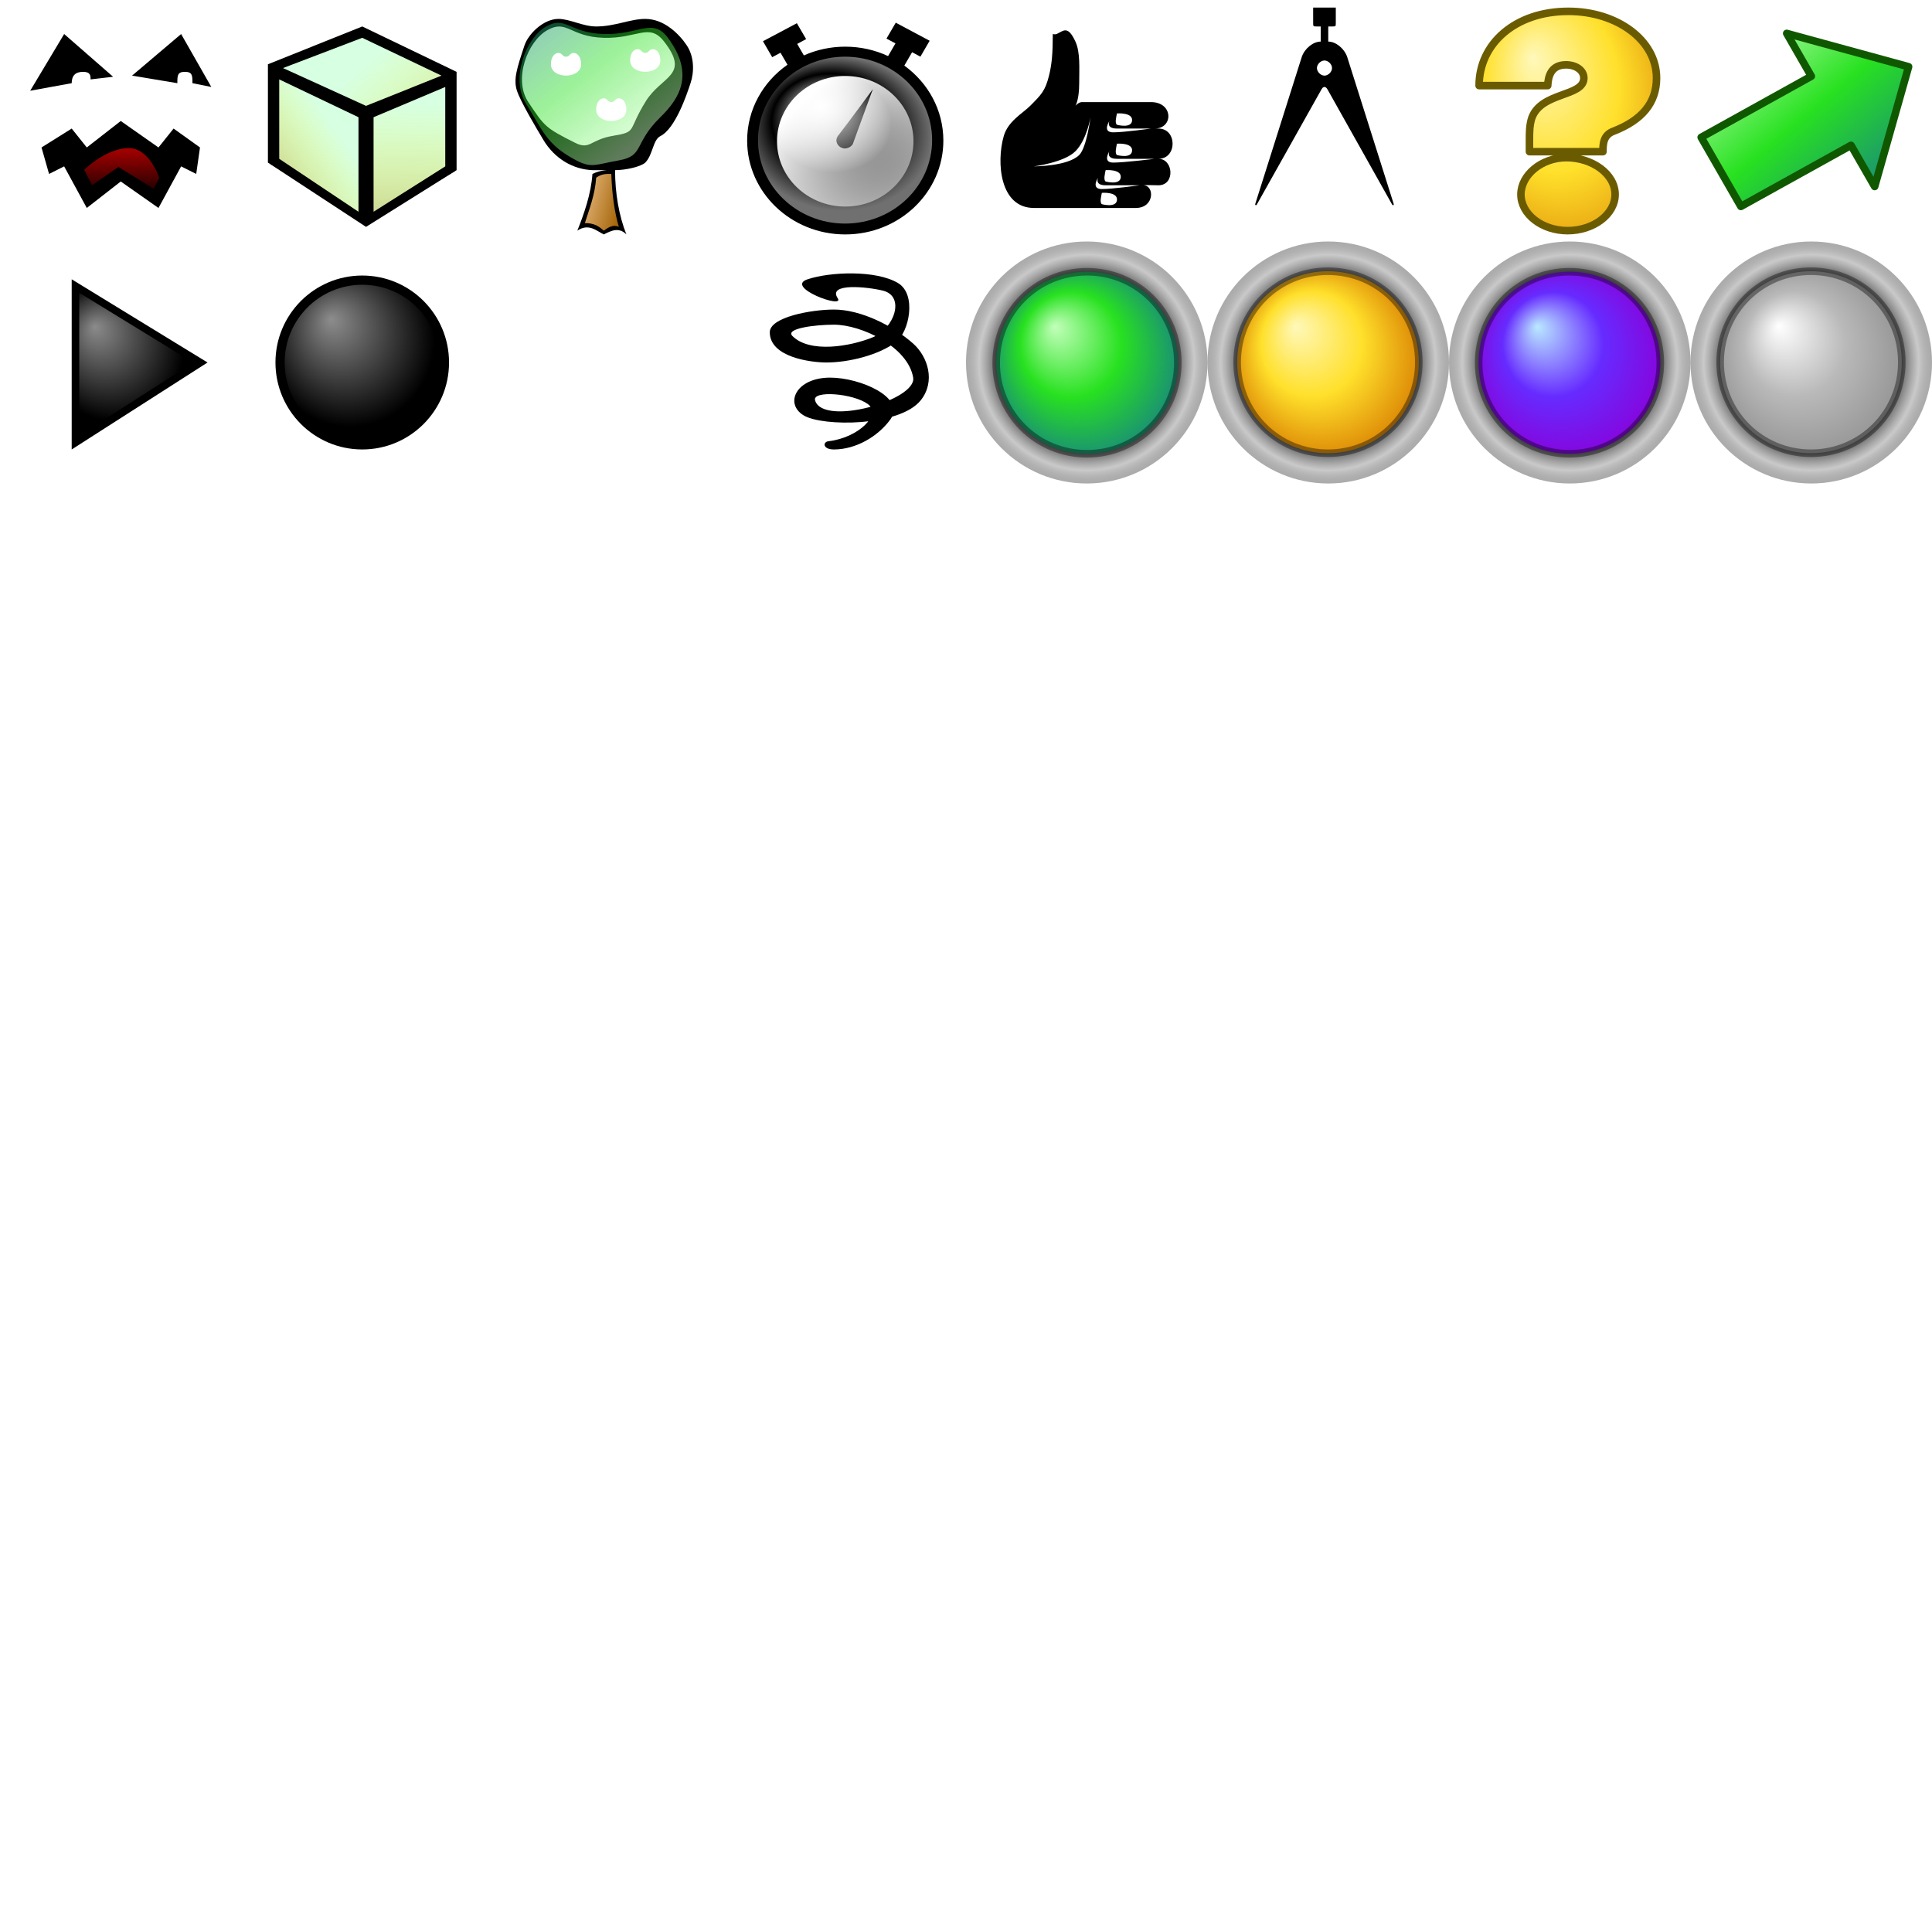
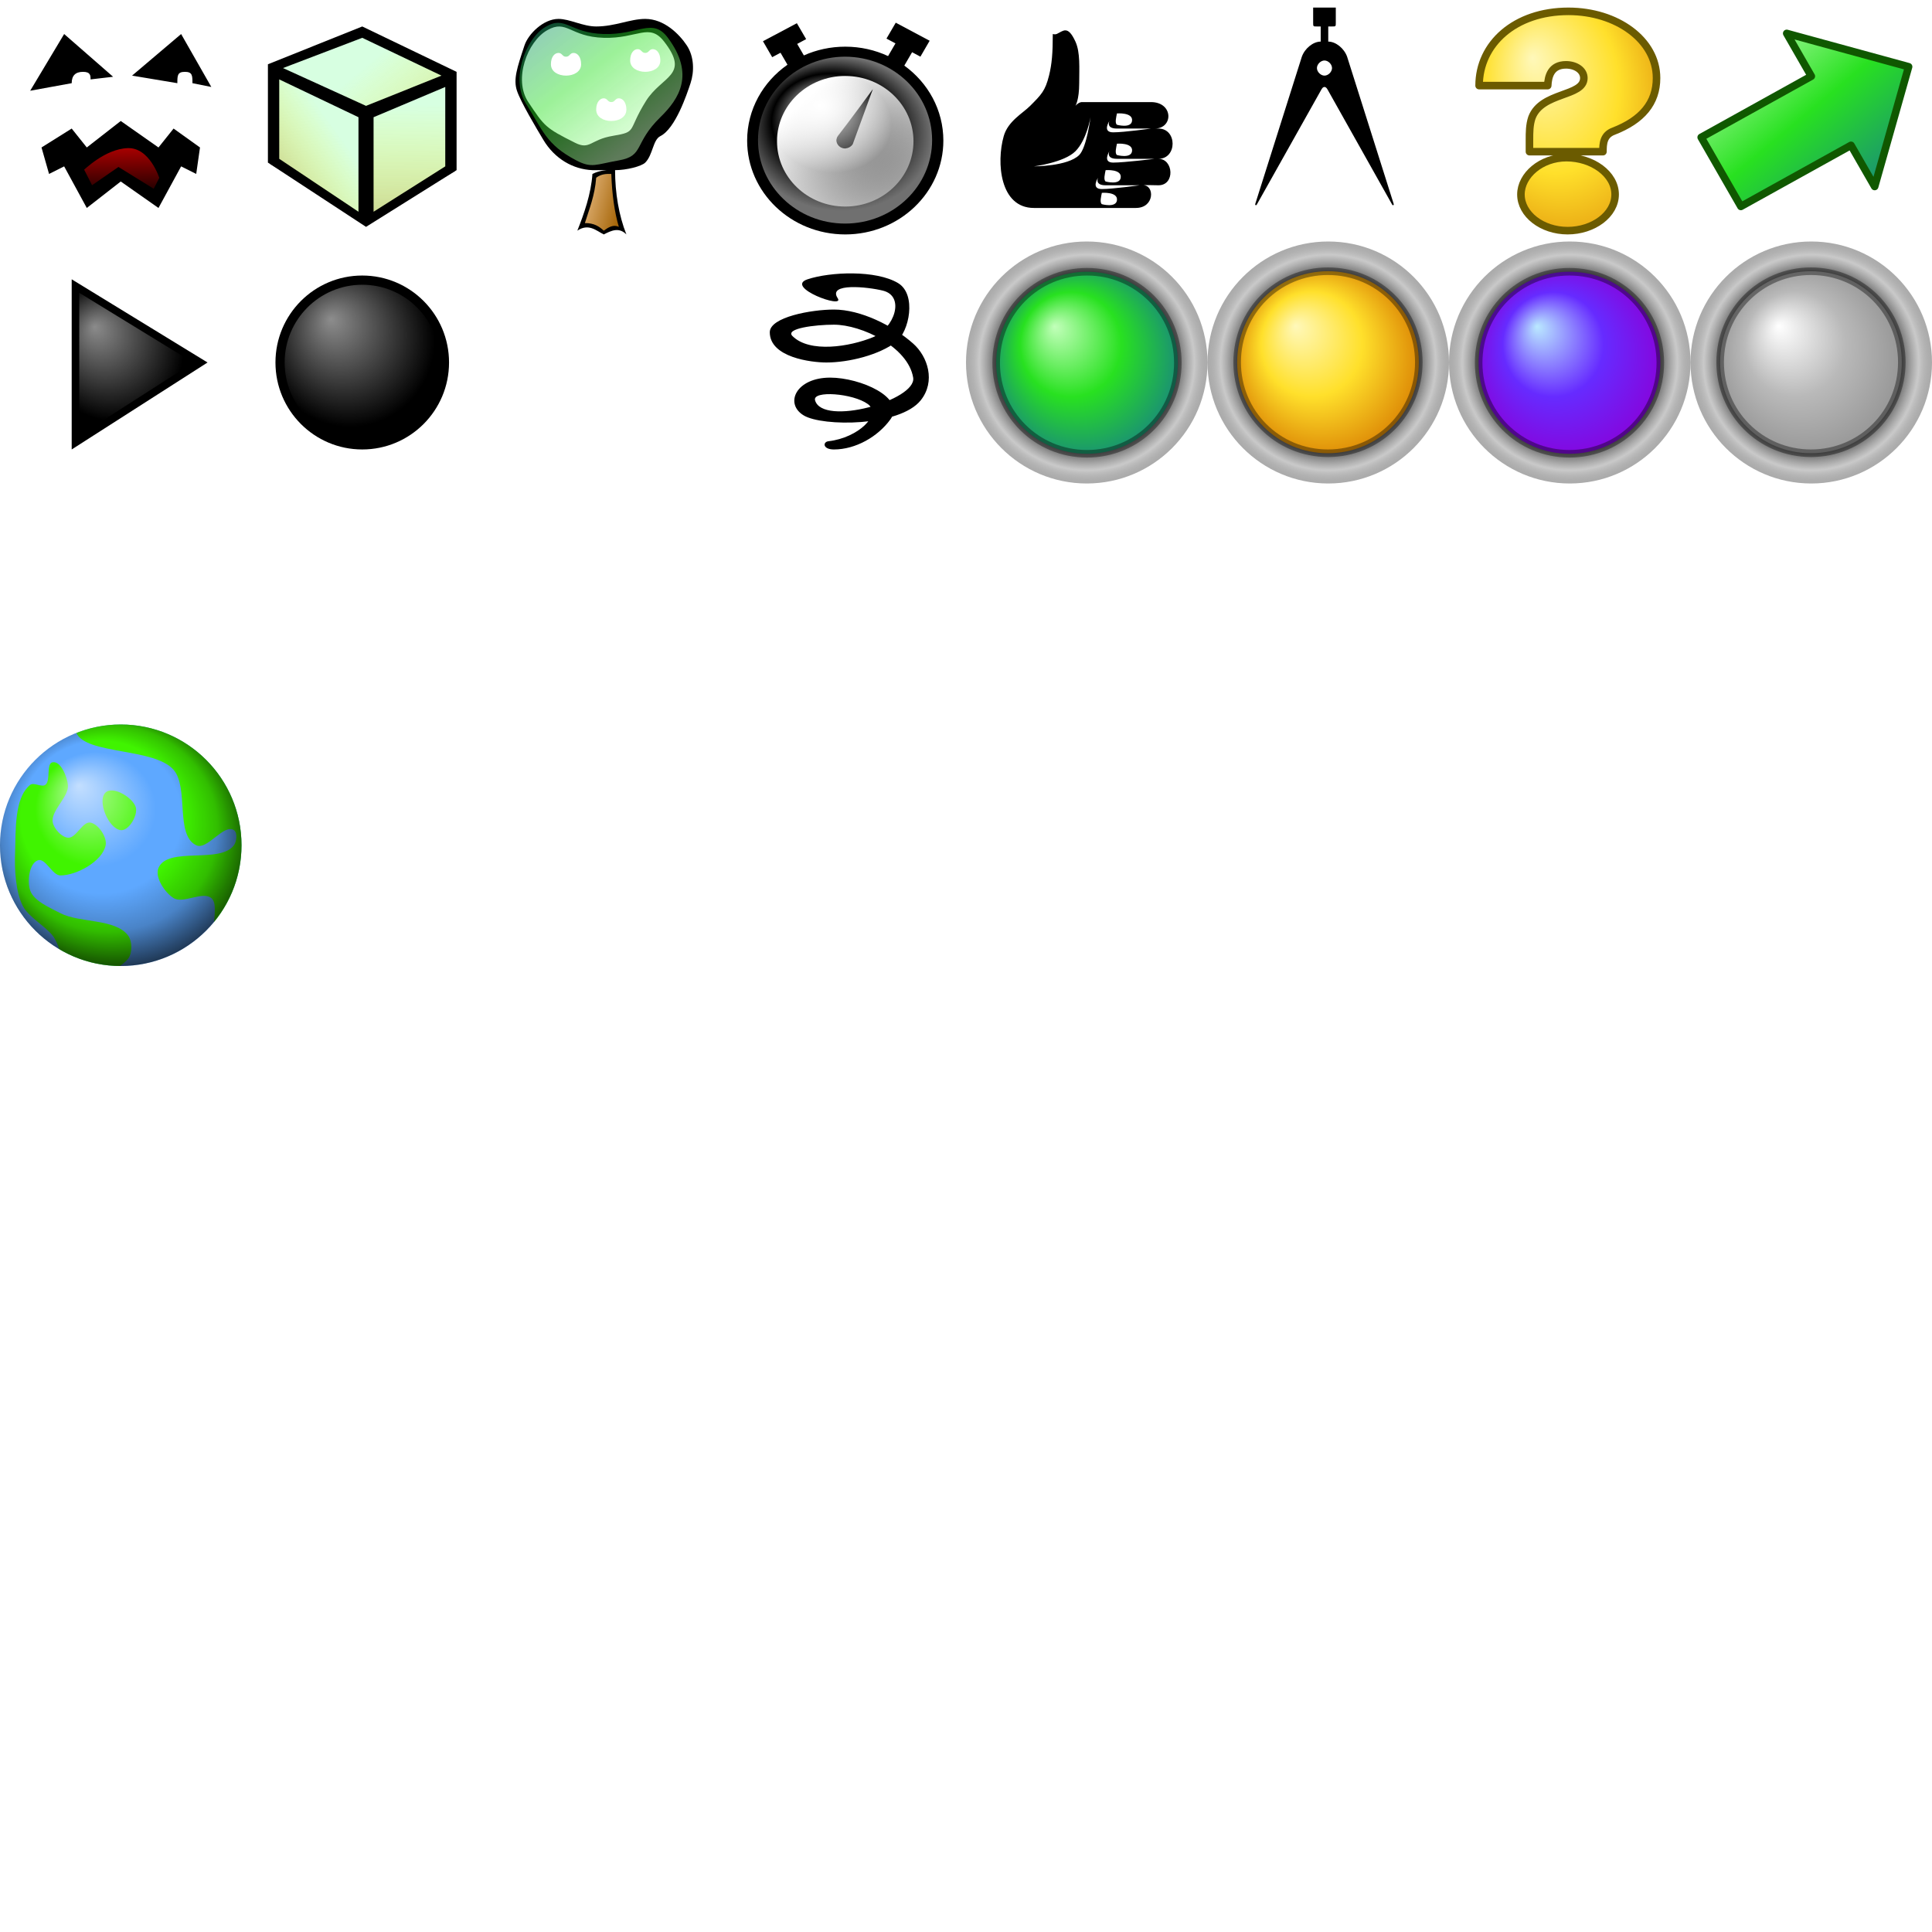
<svg xmlns="http://www.w3.org/2000/svg" xmlns:xlink="http://www.w3.org/1999/xlink" width="256" height="256" id="svg2412" version="1.0">
  <defs id="defs2414">
+     <linearGradient id="linearGradient3491">
+       <stop style="stop-color:#ffffff;stop-opacity:0.629;" offset="0" id="stop3493" />
+       <stop id="stop3501" offset="0.4" style="stop-color:#ffffff;stop-opacity:0;" />
+       <stop style="stop-color:#000000;stop-opacity:0;" offset="0.532" id="stop3503" />
+       <stop id="stop3313" offset="0.717" style="stop-color:#000000;stop-opacity:0.219;" />
+       <stop style="stop-color:#000000;stop-opacity:0.946;" offset="1" id="stop3495" />
+     </linearGradient>
    <linearGradient id="linearGradient20883">
      <stop style="stop-color:#c50000;stop-opacity:1;" offset="0" id="stop20885" />
      <stop style="stop-color:#c50000;stop-opacity:0;" offset="1" id="stop20887" />
    </linearGradient>
    <linearGradient id="linearGradient19902">
      <stop style="stop-color:#c50000;stop-opacity:0.794;" offset="0" id="stop19904" />
      <stop id="stop19910" offset="0.651" style="stop-color:#c50000;stop-opacity:0.314;" />
      <stop style="stop-color:#c50000;stop-opacity:0;" offset="1" id="stop19906" />
    </linearGradient>
    <linearGradient id="linearGradient18923">
      <stop style="stop-color:#ffffff;stop-opacity:1;" offset="0" id="stop18925" />
      <stop id="stop18929" offset="0.641" style="stop-color:#ffffff;stop-opacity:0;" />
      <stop style="stop-color:#ffffff;stop-opacity:0.439;" offset="1" id="stop18927" />
    </linearGradient>
    <linearGradient id="linearGradient18905">
      <stop id="stop18907" offset="0" style="stop-color:#000000;stop-opacity:1;" />
      <stop id="stop18909" offset="1" style="stop-color:#ffffff;stop-opacity:1;" />
    </linearGradient>
    <linearGradient id="linearGradient17928">
      <stop id="stop17930" offset="0" style="stop-color:#c2ffba;stop-opacity:0.482;" />
      <stop style="stop-color:#28e120;stop-opacity:0.457;" offset="0.5" id="stop17932" />
      <stop id="stop17934" offset="1" style="stop-color:#188481;stop-opacity:0.492;" />
    </linearGradient>
    <linearGradient id="linearGradient16951">
      <stop style="stop-color:#e9bd87;stop-opacity:1;" offset="0" id="stop16953" />
      <stop style="stop-color:#a16000;stop-opacity:1;" offset="1" id="stop16955" />
    </linearGradient>
    <linearGradient id="linearGradient13065">
      <stop id="stop13067" offset="0" style="stop-color:#000000;stop-opacity:1;" />
      <stop id="stop13069" offset="1" style="stop-color:#000000;stop-opacity:0" />
    </linearGradient>
    <linearGradient id="linearGradient9102">
      <stop style="stop-color:#ad8e40;stop-opacity:0.611;" offset="0" id="stop9104" />
      <stop style="stop-color:#f8fc18;stop-opacity:0;" offset="1" id="stop9106" />
    </linearGradient>
    <radialGradient gradientUnits="userSpaceOnUse" gradientTransform="matrix(0.8500516,-8.3141387e-2,9.9091691e-2,1.462186,22.19747,-575.4387)" r="128.062" fy="1405.767" fx="1070.759" cy="1443.233" cx="1101.779" id="radialGradient4332" xlink:href="#linearGradient19105" />
    <radialGradient gradientUnits="userSpaceOnUse" r="165.14" fy="1381.023" fx="260.662" cy="1381.023" cx="260.662" id="radialGradient19084" xlink:href="#linearGradient19078" />
    <linearGradient id="linearGradient3143">
      <stop id="stop3145" offset="0" style="stop-color:#656565;stop-opacity:1;" />
      <stop style="stop-color:#8c8c8c;stop-opacity:1;" offset="0.402" id="stop3153" />
      <stop style="stop-color:#777777;stop-opacity:1;" offset="0.546" id="stop3151" />
      <stop id="stop3155" offset="0.846" style="stop-color:#b7b7b7;stop-opacity:1;" />
      <stop id="stop3147" offset="1" style="stop-color:#a2a2a2;stop-opacity:1;" />
    </linearGradient>
    <linearGradient id="linearGradient3167">
      <stop style="stop-color:#b7b7b7;stop-opacity:0.328;" offset="0" id="stop3175" />
      <stop style="stop-color:#ffffff;stop-opacity:0.524;" offset="1" id="stop3177" />
    </linearGradient>
    <linearGradient id="linearGradient5125">
      <stop style="stop-color:#78552f;stop-opacity:1;" offset="0" id="stop5127" />
      <stop id="stop5131" offset="0.5" style="stop-color:#966c22;stop-opacity:1;" />
      <stop style="stop-color:#bea467;stop-opacity:1;" offset="1" id="stop5129" />
    </linearGradient>
    <linearGradient id="linearGradient7113">
      <stop id="stop7115" offset="0" style="stop-color:#ffffff;stop-opacity:1;" />
      <stop id="stop7119" offset="1" style="stop-color:#ffffff;stop-opacity:0;" />
    </linearGradient>
    <linearGradient id="linearGradient8103">
      <stop id="stop8105" offset="0" style="stop-color:#9b7013;stop-opacity:0;" />
      <stop id="stop8107" offset="1" style="stop-color:#684200;stop-opacity:0.541;" />
    </linearGradient>
    <linearGradient id="linearGradient8113">
      <stop id="stop8115" offset="0" style="stop-color:#967e39;stop-opacity:1;" />
      <stop style="stop-color:#bfa652;stop-opacity:1;" offset="0.5" id="stop8123" />
      <stop id="stop8117" offset="1" style="stop-color:#ece1b0;stop-opacity:1;" />
    </linearGradient>
    <linearGradient id="linearGradient11042">
      <stop id="stop11044" offset="0" style="stop-color:#e7bb53;stop-opacity:1;" />
      <stop id="stop11046" offset="1" style="stop-color:#bf6708;stop-opacity:1;" />
    </linearGradient>
    <linearGradient id="linearGradient4175">
      <stop id="stop4177" offset="0" style="stop-color:#d5eeef;stop-opacity:1;" />
      <stop id="stop4179" offset="1" style="stop-color:#55b8ff;stop-opacity:1;" />
    </linearGradient>
    <linearGradient id="linearGradient4193">
      <stop id="stop4195" offset="0" style="stop-color:#956f00;stop-opacity:1;" />
      <stop style="stop-color:#fcf5e1;stop-opacity:1;" offset="0.943" id="stop4201" />
      <stop id="stop4197" offset="1" style="stop-color:#ffca2d;stop-opacity:1;" />
    </linearGradient>
    <linearGradient id="linearGradient10639">
      <stop id="stop10641" offset="0" style="stop-color:#ffffff;stop-opacity:1;" />
      <stop id="stop10643" offset="1" style="stop-color:#858585;stop-opacity:1;" />
    </linearGradient>
    <linearGradient id="linearGradient12979">
      <stop id="stop12981" offset="0" style="stop-color:#fcd6b2;stop-opacity:1;" />
      <stop id="stop12983" offset="1" style="stop-color:#fff2e9;stop-opacity:1;" />
    </linearGradient>
    <linearGradient id="linearGradient12993">
      <stop id="stop12995" offset="0" style="stop-color:#000000;stop-opacity:1;" />
      <stop style="stop-color:#757575;stop-opacity:1;" offset="0.485" id="stop13001" />
      <stop id="stop12997" offset="1" style="stop-color:#646464;stop-opacity:1;" />
    </linearGradient>
    <linearGradient id="linearGradient13059">
      <stop id="stop13061" offset="0" style="stop-color:#2724c9;stop-opacity:1;" />
      <stop id="stop13063" offset="1" style="stop-color:#15136f;stop-opacity:1;" />
    </linearGradient>
    <linearGradient id="linearGradient14149">
      <stop id="stop14151" offset="0" style="stop-color:#ff4f4f;stop-opacity:1;" />
      <stop id="stop14153" offset="1" style="stop-color:#1100fd;stop-opacity:1;" />
    </linearGradient>
    <linearGradient id="linearGradient14168">
      <stop id="stop14170" offset="0" style="stop-color:#ffffff;stop-opacity:1;" />
      <stop style="stop-color:#7f7f7f;stop-opacity:1;" offset="0.776" id="stop14176" />
      <stop id="stop14172" offset="1" style="stop-color:#000000;stop-opacity:1;" />
    </linearGradient>
    <linearGradient id="linearGradient19078">
      <stop id="stop19080" offset="0" style="stop-color:#000000;stop-opacity:1;" />
      <stop style="stop-color:#000000;stop-opacity:1;" offset="0.676" id="stop4444" />
      <stop style="stop-color:#5c5c5c;stop-opacity:1;" offset="0.741" id="stop19086" />
      <stop id="stop19088" offset="0.891" style="stop-color:#aeaeae;stop-opacity:0.663;" />
      <stop id="stop19082" offset="1" style="stop-color:#3e3e3e;stop-opacity:0.436;" />
    </linearGradient>
    <linearGradient id="linearGradient19105">
      <stop id="stop19107" offset="0" style="stop-color:#fff8ba;stop-opacity:1;" />
      <stop style="stop-color:#ffe02b;stop-opacity:1;" offset="0.5" id="stop19113" />
      <stop id="stop19109" offset="1" style="stop-color:#d87c00;stop-opacity:1;" />
    </linearGradient>
    <linearGradient id="linearGradient20092">
      <stop style="stop-color:#c2ffba;stop-opacity:1;" offset="0" id="stop20094" />
      <stop id="stop20096" offset="0.5" style="stop-color:#28e120;stop-opacity:1;" />
      <stop style="stop-color:#188481;stop-opacity:1;" offset="1" id="stop20098" />
    </linearGradient>
    <linearGradient id="linearGradient3337">
      <stop style="stop-color:#bae9ff;stop-opacity:1;" offset="0" id="stop3339" />
      <stop id="stop3341" offset="0.5" style="stop-color:#662bff;stop-opacity:1;" />
      <stop style="stop-color:#8a00d8;stop-opacity:1;" offset="1" id="stop3343" />
    </linearGradient>
    <linearGradient id="linearGradient3348">
      <stop id="stop3350" offset="0" style="stop-color:#ffffff;stop-opacity:1;" />
      <stop style="stop-color:#b9b9b9;stop-opacity:1;" offset="0.5" id="stop3352" />
      <stop id="stop3354" offset="1" style="stop-color:#919191;stop-opacity:1;" />
    </linearGradient>
    <radialGradient xlink:href="#linearGradient19105" id="radialGradient3276" gradientUnits="userSpaceOnUse" gradientTransform="matrix(0.8500516,-8.3141385e-2,9.9091689e-2,1.462186,-1083.059,-1860.513)" cx="1101.779" cy="1443.233" fx="1070.759" fy="1405.767" r="128.062" />
    <radialGradient xlink:href="#linearGradient20092" id="radialGradient3300" gradientUnits="userSpaceOnUse" gradientTransform="matrix(1.077378,7.7200246e-8,-7.9972563e-8,1.116067,-20.17022,-160.2905)" cx="260.672" cy="1381.015" fx="220.196" fy="1337.302" r="125.541" />
    <radialGradient xlink:href="#linearGradient19078" id="radialGradient5441" gradientUnits="userSpaceOnUse" cx="260.662" cy="1381.023" fx="260.662" fy="1381.023" r="165.14" />
    <radialGradient xlink:href="#linearGradient19105" id="radialGradient8356" gradientUnits="userSpaceOnUse" gradientTransform="matrix(1.077378,7.7200246e-8,-7.9972563e-8,1.116067,-20.17022,-160.2905)" cx="260.672" cy="1381.015" fx="220.196" fy="1337.302" r="125.541" />
    <radialGradient xlink:href="#linearGradient3337" id="radialGradient8360" gradientUnits="userSpaceOnUse" gradientTransform="matrix(1.077378,7.7200246e-8,-7.9972563e-8,1.116067,-20.17022,-160.2905)" cx="260.672" cy="1381.015" fx="220.196" fy="1337.302" r="125.541" />
    <radialGradient xlink:href="#linearGradient3348" id="radialGradient8364" gradientUnits="userSpaceOnUse" gradientTransform="matrix(1.077378,7.7200246e-8,-7.9972563e-8,1.116067,-20.17022,-160.2905)" cx="260.672" cy="1381.015" fx="220.196" fy="1337.302" r="125.541" />
    <radialGradient xlink:href="#linearGradient19105" id="radialGradient14195" gradientUnits="userSpaceOnUse" gradientTransform="matrix(0.1396334,-1.0583352e-2,1.6277259e-2,0.1861267,30.65238,-242.6614)" cx="1101.779" cy="1443.233" fx="1070.759" fy="1405.767" r="128.062" />
    <linearGradient xlink:href="#linearGradient20092" id="linearGradient22056" x1="200.901" y1="71.833" x2="240.898" y2="119.596" gradientUnits="userSpaceOnUse" gradientTransform="matrix(0.5000006,0,0,0.5010141,127.9998,-32.0649)" />
    <radialGradient xlink:href="#linearGradient7113" id="radialGradient7150" gradientUnits="userSpaceOnUse" gradientTransform="matrix(1.086984,-1.8890372e-2,3.7378081e-2,0.5618626,-13.8766,67.79762)" cx="91.464" cy="144.685" fx="86.558" fy="138.658" r="22.5" />
    <radialGradient xlink:href="#linearGradient7113" id="radialGradient8121" cx="30.877" cy="157.807" fx="27.055" fy="152.869" r="15.109" gradientTransform="matrix(0.6136674,-3.1362685e-2,3.185073e-2,0.6257459,-8.929024,-51.52917)" gradientUnits="userSpaceOnUse" />
    <linearGradient xlink:href="#linearGradient9102" id="linearGradient9100" x1="66.934" y1="48.422" x2="87.375" y2="33.732" gradientUnits="userSpaceOnUse" gradientTransform="matrix(0.5000006,0,0,0.5010141,0.2148844,-0.43072)" />
    <linearGradient xlink:href="#linearGradient9102" id="linearGradient9110" gradientUnits="userSpaceOnUse" x1="87.4" y1="65.95" x2="87.172" y2="26.639" gradientTransform="matrix(0.5000006,0,0,0.5010141,11.99997,0.50101)" />
    <linearGradient xlink:href="#linearGradient9102" id="linearGradient9114" gradientUnits="userSpaceOnUse" gradientTransform="matrix(0.5000006,0,0,0.5010141,15.21193,-9.8782)" x1="101.179" y1="58.959" x2="75.825" y2="29.172" />
    <linearGradient xlink:href="#linearGradient18905" id="linearGradient12061" x1="122.97" y1="170.654" x2="105.554" y2="133.903" gradientUnits="userSpaceOnUse" />
    <linearGradient xlink:href="#linearGradient17928" id="linearGradient12094" gradientUnits="userSpaceOnUse" gradientTransform="matrix(0.5123737,0,0,0.5356779,-10.22876,55.53681)" x1="187.751" y1="-70.942" x2="162.61" y2="-105.073" />
    <linearGradient xlink:href="#linearGradient16951" id="linearGradient16957" x1="153.21" y1="51.71" x2="165.503" y2="54.934" gradientUnits="userSpaceOnUse" gradientTransform="matrix(0.5000006,0,0,0.5010141,-3.9251498e-5,0)" />
    <radialGradient xlink:href="#linearGradient18923" id="radialGradient18921" cx="222.539" cy="37.152" fx="217.295" fy="29.075" r="22.782" gradientTransform="matrix(1.073291,8.4089246e-2,-7.4534673e-2,0.8176915,-13.54089,-11.73898)" gradientUnits="userSpaceOnUse" spreadMethod="pad" />
    <linearGradient xlink:href="#linearGradient20883" id="linearGradient20889" x1="33.846" y1="36.548" x2="34.137" y2="53.671" gradientUnits="userSpaceOnUse" gradientTransform="matrix(0.5000006,0,0,0.5010141,-3.9265859e-5,0)" />
+     <radialGradient xlink:href="#linearGradient3491" id="radialGradient3497" cx="16" cy="112" fx="11.542" fy="105.313" r="16" gradientUnits="userSpaceOnUse" gradientTransform="matrix(1.25,0,0,1.1875,-4,-21)" />
  </defs>
  <g id="layer1">
    <path id="path3301" style="color:#000000;fill:#868686;fill-opacity:0;fill-rule:evenodd;stroke:none;stroke-width:2;stroke-linecap:round;stroke-linejoin:round;marker:none;marker-start:none;marker-mid:none;marker-end:none;stroke-miterlimit:4;stroke-dashoffset:0;stroke-opacity:1;visibility:visible;display:inline;overflow:visible;enable-background:accumulate" d="M 32,16.032 C 32,24.882 24.832,32.065 16,32.065 C 7.168,32.065 -3.9251498e-05,24.882 -3.9251498e-05,16.032 C -3.9251498e-05,7.183 7.168,-3.5527137e-14 16,-3.5527137e-14 C 24.832,-3.5527137e-14 32,7.183 32,16.032 z M 64,16.032 C 64,24.882 56.832,32.065 48,32.065 C 39.168,32.065 32,24.882 32,16.032 C 32,7.183 39.168,-3.5527137e-14 48,-3.5527137e-14 C 56.832,-3.5527137e-14 64,7.183 64,16.032 z M 96,16.032 C 96,24.882 88.832,32.065 80,32.065 C 71.168,32.065 64,24.882 64,16.032 C 64,7.183 71.168,-3.5527137e-14 80,-3.5527137e-14 C 88.832,-3.5527137e-14 96,7.183 96,16.032 z M 128,16.032 C 128,24.882 120.832,32.065 112,32.065 C 103.168,32.065 96,24.882 96,16.032 C 96,7.183 103.168,-3.5527137e-14 112,-3.5527137e-14 C 120.832,-3.5527137e-14 128,7.183 128,16.032 z M 224,16.032 C 224,24.882 216.832,32.065 208,32.065 C 199.168,32.065 192,24.882 192,16.032 C 192,7.183 199.168,-3.5527137e-14 208,-3.5527137e-14 C 216.832,-3.5527137e-14 224,7.183 224,16.032 z M 192,16.032 C 192,24.882 184.832,32.065 176,32.065 C 167.168,32.065 160,24.882 160,16.032 C 160,7.183 167.168,-3.5527137e-14 176,-3.5527137e-14 C 184.832,-3.5527137e-14 192,7.183 192,16.032 z M 160,16.032 C 160,24.882 152.832,32.065 144,32.065 C 135.168,32.065 128,24.882 128,16.032 C 128,7.183 135.168,-3.5527137e-14 144,-3.5527137e-14 C 152.832,-3.5527137e-14 160,7.183 160,16.032 z M 256,16.032 C 256,24.882 248.832,32.065 240,32.065 C 231.168,32.065 224,24.882 224,16.032 C 224,7.183 231.168,-3.5527137e-14 240,-3.5527137e-14 C 248.832,-3.5527137e-14 256,7.183 256,16.032 z M 32,48.032 C 32,56.882 24.832,64.065 16,64.065 C 7.168,64.065 -0,56.882 -0,48.032 C -0,39.183 7.168,32 16,32 C 24.832,32 32,39.183 32,48.032 z M 64,48.032 C 64,56.882 56.832,64.065 48,64.065 C 39.168,64.065 32,56.882 32,48.032 C 32,39.183 39.168,32 48,32 C 56.832,32 64,39.183 64,48.032 z M 96,48.032 C 96,56.882 88.832,64.065 80,64.065 C 71.168,64.065 64,56.882 64,48.032 C 64,39.183 71.168,32 80,32 C 88.832,32 96,39.183 96,48.032 z M 128,48.032 C 128,56.882 120.832,64.065 112,64.065 C 103.168,64.065 96,56.882 96,48.032 C 96,39.183 103.168,32 112,32 C 120.832,32 128,39.183 128,48.032 z " />
    <path style="fill:#6cff91;fill-opacity:0.266;fill-rule:evenodd;stroke:#000000;stroke-width:0.501px;stroke-linecap:butt;stroke-linejoin:miter;stroke-opacity:1" d="M 36,9.018 L 48,4.008 L 59.5,10.02 L 60,22.546 L 48.5,29.059 L 36,21.544 L 36,9.018 z " id="path15009" />
    <path style="opacity:1;color:#000000;fill:url(#linearGradient12061);fill-opacity:1;fill-rule:nonzero;stroke:none;stroke-width:4;stroke-linecap:round;stroke-linejoin:round;marker:none;marker-start:none;marker-mid:none;marker-end:none;stroke-miterlimit:4;stroke-dasharray:none;stroke-dashoffset:0;stroke-opacity:1;visibility:visible;display:inline;overflow:visible;enable-background:accumulate" id="path10119" d="M 117 150.5 A 22.5 11.5 0 1 1  72,150.5 A 22.5 11.5 0 1 1  117 150.5 z" transform="matrix(0.4569829,0,0,0.8959093,68.16132,-115.8117)" />
    <path id="Monster" style="fill:#000000;fill-opacity:1;fill-rule:evenodd;stroke:none;stroke-width:1px;stroke-linecap:butt;stroke-linejoin:miter;stroke-opacity:1" d="M 8.5,4.509 L 4,12.024 L 9.5,11.022 C 9.5,10.02 10,9.519 11,9.519 C 12,9.519 12,10.02 12,10.521 L 14.987,10.172 L 8.5,4.509 z M 24,4.509 L 17.5,10.02 L 23.5,11.022 C 23.5,10.02 23.5,9.519 24.5,9.519 C 25.5,9.519 25.5,10.02 25.5,11.022 L 28,11.523 L 24,4.509 z M 16,24.049 L 11.5,27.556 L 8.5,22.045 L 6.5,23.047 L 5.5,19.54 L 9.5,17.034 L 11.5,19.54 L 16,16.032 L 21,19.54 L 23,17.034 L 26.5,19.54 L 26,23.047 L 24,22.045 L 21,27.556 L 16,24.049 z " />
    <path style="color:#000000;fill:url(#radialGradient19084);fill-opacity:1;fill-rule:evenodd;stroke:none;stroke-width:12;stroke-linecap:round;stroke-linejoin:round;marker:none;marker-start:none;marker-mid:none;marker-end:none;stroke-miterlimit:4;stroke-dasharray:none;stroke-dashoffset:0;stroke-opacity:1;visibility:visible;display:inline;overflow:visible;enable-background:accumulate" id="IconBorder1" d="M 425.802 1381.023 A 165.14 165.14 0 1 1  95.522,1381.023 A 165.14 165.14 0 1 1  425.802 1381.023 z" transform="matrix(9.6887666e-2,0,0,9.7084036e-2,118.7449,-86.04283)" />
    <path xlink:href="#path18105" style="color:#000000;fill:url(#radialGradient3300);fill-opacity:1;fill-rule:evenodd;stroke:#000000;stroke-width:10.107;stroke-linecap:round;stroke-linejoin:round;marker:none;marker-start:none;marker-mid:none;marker-end:none;stroke-miterlimit:4;stroke-dasharray:none;stroke-dashoffset:0;stroke-opacity:0.384;visibility:visible;display:inline;overflow:visible;enable-background:accumulate" id="GreenFill" d="M 260.656,1259.375 C 193.039,1259.375 139.031,1313.404 139.031,1381.031 C 139.031,1448.659 193.029,1502.656 260.656,1502.656 C 328.284,1502.656 382.312,1448.649 382.312,1381.031 C 382.312,1313.414 328.274,1259.375 260.656,1259.375 z " transform="matrix(9.8939369e-2,0,0,9.9139907e-2,118.2442,-88.84618)" />
    <path style="font-size:327.521px;font-style:normal;font-variant:normal;font-weight:800;font-stretch:normal;text-align:start;line-height:125%;writing-mode:lr-tb;text-anchor:start;fill:url(#radialGradient14195);fill-opacity:1;stroke:#6b5b00;stroke-width:1.001;stroke-linecap:round;stroke-linejoin:round;stroke-miterlimit:4;stroke-dasharray:none;stroke-opacity:1;font-family:Blippo" d="M 212.398,20.097 C 212.398,19.055 212.452,17.888 213.797,17.387 C 217.563,15.928 219.5,13.635 219.5,10.342 C 219.5,5.297 214.228,1.503 207.825,1.503 C 200.724,1.503 195.989,5.839 195.989,11.342 L 205.082,11.342 C 205.135,10.133 205.512,8.591 207.503,8.591 C 208.794,8.591 209.87,9.299 209.87,10.342 C 209.87,12.843 204.275,12.134 202.983,15.595 C 202.661,16.554 202.661,17.554 202.661,18.555 L 202.661,20.097 L 212.398,20.097 M 201.531,25.767 C 201.531,28.394 204.328,30.562 207.718,30.562 C 211.107,30.562 214.012,28.436 214.012,25.767 C 214.012,23.057 211,20.889 207.556,20.889 C 204.221,20.889 201.531,23.224 201.531,25.767" id="Quest" />
    <path style="fill:url(#linearGradient22056);fill-opacity:1;fill-rule:evenodd;stroke:#105800;stroke-width:1.001;stroke-linecap:round;stroke-linejoin:round;stroke-miterlimit:4;stroke-dasharray:none;stroke-opacity:1" d="M 252.899,8.842 L 236.749,4.426 L 240.01,10.101 L 225.415,18.198 L 230.675,27.353 L 245.27,19.257 L 248.404,24.712 L 252.899,8.842 z " id="Waypoint" />
    <use x="0" y="0" xlink:href="#IconBorder1" id="IconBorder2" transform="translate(32.00004,2.8399345e-6)" width="256" height="256" />
    <use x="0" y="0" xlink:href="#IconBorder1" id="IconBorder3" transform="translate(64.00008,2.8399345e-6)" width="256" height="256" />
    <path transform="matrix(9.6887666e-2,0,0,9.7084036e-2,214.745,-86.04282)" d="M 425.802 1381.023 A 165.14 165.14 0 1 1  95.522,1381.023 A 165.14 165.14 0 1 1  425.802 1381.023 z" id="IconBorder4" style="color:#000000;fill:url(#radialGradient5441);fill-opacity:1;fill-rule:evenodd;stroke:none;stroke-width:12;stroke-linecap:round;stroke-linejoin:round;marker:none;marker-start:none;marker-mid:none;marker-end:none;stroke-miterlimit:4;stroke-dasharray:none;stroke-dashoffset:0;stroke-opacity:1;visibility:visible;display:inline;overflow:visible;enable-background:accumulate" />
    <path xlink:href="#path18105" style="color:#000000;fill:url(#radialGradient8356);fill-opacity:1;fill-rule:evenodd;stroke:#000000;stroke-width:10.107;stroke-linecap:round;stroke-linejoin:round;marker:none;marker-start:none;marker-mid:none;marker-end:none;stroke-miterlimit:4;stroke-dasharray:none;stroke-dashoffset:0;stroke-opacity:0.384;visibility:visible;display:inline;overflow:visible;enable-background:accumulate" id="YellowFill" d="M 260.656,1259.375 C 193.039,1259.375 139.031,1313.404 139.031,1381.031 C 139.031,1448.659 193.029,1502.656 260.656,1502.656 C 328.284,1502.656 382.312,1448.649 382.312,1381.031 C 382.312,1313.414 328.274,1259.375 260.656,1259.375 z " transform="matrix(9.8939369e-2,0,0,9.9139907e-2,150.1742,-88.91639)" />
    <path xlink:href="#path18105" style="color:#000000;fill:url(#radialGradient8360);fill-opacity:1;fill-rule:evenodd;stroke:#000000;stroke-width:10.107;stroke-linecap:round;stroke-linejoin:round;marker:none;marker-start:none;marker-mid:none;marker-end:none;stroke-miterlimit:4;stroke-dasharray:none;stroke-dashoffset:0;stroke-opacity:0.384;visibility:visible;display:inline;overflow:visible;enable-background:accumulate" id="BlueFill" d="M 260.656,1259.375 C 193.039,1259.375 139.031,1313.404 139.031,1381.031 C 139.031,1448.659 193.029,1502.656 260.656,1502.656 C 328.284,1502.656 382.312,1448.649 382.312,1381.031 C 382.312,1313.414 328.274,1259.375 260.656,1259.375 z " transform="matrix(9.8939369e-2,0,0,9.9139907e-2,182.1742,-88.84619)" />
    <path xlink:href="#path18105" style="color:#000000;fill:url(#radialGradient8364);fill-opacity:1;fill-rule:evenodd;stroke:#000000;stroke-width:10.107;stroke-linecap:round;stroke-linejoin:round;marker:none;marker-start:none;marker-mid:none;marker-end:none;stroke-miterlimit:4;stroke-dasharray:none;stroke-dashoffset:0;stroke-opacity:0.384;visibility:visible;display:inline;overflow:visible;enable-background:accumulate" id="GrayFill" d="M 260.656,1259.375 C 193.039,1259.375 139.031,1313.404 139.031,1381.031 C 139.031,1448.659 193.029,1502.656 260.656,1502.656 C 328.284,1502.656 382.312,1448.649 382.312,1381.031 C 382.312,1313.414 328.274,1259.375 260.656,1259.375 z " transform="matrix(9.8939369e-2,0,0,9.9139907e-2,214.1742,-88.91639)" />
    <path id="Event" style="color:#000000;fill:#000000;fill-opacity:1;fill-rule:evenodd;stroke:none;stroke-width:1;stroke-linecap:round;stroke-linejoin:round;marker:none;marker-start:none;marker-mid:none;marker-end:none;stroke-miterlimit:4;stroke-dashoffset:0;stroke-opacity:1;visibility:visible;display:inline;overflow:visible;enable-background:accumulate" d="M 118.692,3.006 L 117.463,5.114 L 118.655,5.748 L 117.675,7.431 C 115.96,6.632 114.032,6.184 111.997,6.184 C 110.038,6.184 108.183,6.6 106.516,7.344 L 105.631,5.819 L 106.818,5.185 L 105.589,3.077 L 101.097,5.464 L 102.321,7.577 L 103.423,6.99 L 104.344,8.576 C 101.106,10.839 99,14.498 99,18.626 C 99,25.492 104.821,31.063 111.997,31.063 C 119.173,31.063 125,25.492 125,18.626 C 125,14.57 122.968,10.964 119.826,8.692 L 120.858,6.919 L 121.96,7.507 L 123.183,5.398 L 118.692,3.006 z M 121.041,18.717 C 121.041,23.493 116.991,27.37 112,27.37 C 107.008,27.37 102.958,23.493 102.958,18.717 C 102.958,13.942 107.008,10.065 112,10.065 C 116.991,10.065 121.041,13.942 121.041,18.717 z M 115.656,11.813 C 115.656,11.813 112.441,16.211 111.032,18.003 C 110.883,18.193 110.864,18.367 110.821,18.556 C 110.821,19.174 111.346,19.677 111.992,19.677 C 112.424,19.627 112.764,19.445 112.993,19.106 L 115.656,11.813 z " />
    <path id="Reputation" style="fill:#000000;fill-opacity:1;fill-rule:evenodd;stroke:none;stroke-width:1px;stroke-linecap:butt;stroke-linejoin:miter;stroke-opacity:1" d="M 136.5,14.028 C 138,12.525 138.5,12.024 139,10.02 C 139.383,8.483 139.5,7.014 139.5,4.509 C 139.5,4.509 139.796,4.598 140,4.509 C 140.869,4.132 141.467,3.259 142.5,5.511 C 143.158,6.945 143,9.018 143,11.022 C 143,13.254 142.5,14.028 142.5,14.028 C 142.5,14.028 142.951,13.455 143.5,13.527 C 147,13.527 148.5,13.527 152.5,13.527 C 155.5,13.527 155.5,17.034 153,17.034 C 153.5,17.034 153,17.034 153.5,17.034 C 156,17.034 156,21.043 153.5,21.043 C 155.5,21.043 155.733,24.55 153.5,24.55 C 152.5,24.55 152.018,24.491 151.5,24.55 C 153,24.55 153,27.556 150.5,27.556 C 142.5,27.556 141.5,27.556 137,27.556 C 132.49,27.556 132,21.544 133,18.037 C 133.566,16.05 135.5,15.03 136.5,14.028 z M 152.5,17.034 C 152.5,17.034 148.961,17.535 147.5,17.535 C 146,17.535 147,16.032 147,16.032 C 147,16.032 146.5,17.034 148,17.034 C 149.461,17.034 152.5,17.034 152.5,17.034 z M 153,21.043 C 153,21.043 149,21.544 147.5,21.544 C 146.039,21.544 147,20.041 147,20.041 C 147,20.041 146.5,21.043 148,21.043 C 149.461,21.043 153,21.043 153,21.043 z M 151,24.55 C 151,24.55 147.461,25.051 146,25.051 C 144.5,25.051 145.5,23.548 145.5,23.548 C 145.5,23.548 145,24.55 146.5,24.55 C 147.961,24.55 151,24.55 151,24.55 z M 148,19.039 C 147.907,19.53 147.697,20.299 148,20.542 C 148,20.542 149.856,21.054 150,20.041 C 150.168,18.862 148,19.039 148,19.039 z M 148,15.03 C 147.907,15.522 147.697,16.291 148,16.533 C 148,16.533 149.856,17.046 150,16.032 C 150.168,14.854 148,15.03 148,15.03 z M 146.5,22.546 C 146.407,23.038 146.197,23.806 146.5,24.049 C 146.5,24.049 148.356,24.561 148.5,23.548 C 148.668,22.369 146.5,22.546 146.5,22.546 z M 146,25.552 C 145.907,26.044 145.697,26.812 146,27.055 C 146,27.055 147.856,27.567 148,26.554 C 148.168,25.375 146,25.552 146,25.552 z M 137,22.045 C 137,22.045 141.5,22.045 143,20.542 C 144,19.54 144.5,15.531 144.5,15.531 C 144.5,15.531 144,18.538 142.5,20.041 C 141,21.544 137,22.045 137,22.045 z " />
    <path id="Location" style="fill:#000000;fill-opacity:1;fill-rule:evenodd;stroke:none;stroke-width:1px;stroke-linecap:butt;stroke-linejoin:miter;stroke-opacity:1" d="M 175.5,8.016 C 176,8.016 176.5,8.517 176.5,9.018 C 176.5,9.519 176,10.02 175.5,10.02 M 177,1.002 L 175.5,1.002 L 175.5,11.523 C 175.737,11.539 175.835,11.732 176,12.024 L 184.452,27.081 C 184.532,27.26 184.731,27.218 184.667,27.005 L 178.5,7.515 C 178.102,6.405 177,5.511 176,5.511 L 176,3.507 L 176.5,3.507 C 177,3.507 177,3.507 177,3.006 L 177,1.002 z M 175.5,8.016 C 175,8.016 174.5,8.517 174.5,9.018 C 174.5,9.519 175,10.02 175.5,10.02 M 174,1.002 L 175.5,1.002 L 175.5,11.523 C 175.263,11.539 175.165,11.732 175,12.024 L 166.548,27.081 C 166.467,27.26 166.268,27.218 166.333,27.005 L 172.5,7.515 C 172.898,6.405 174,5.511 175,5.511 L 175,3.507 L 174.5,3.507 C 174,3.507 174,3.507 174,3.006 L 174,1.002 z " />
    <path style="fill:#000000;fill-opacity:1;fill-rule:evenodd;stroke:none;stroke-width:4;stroke-linecap:round;stroke-linejoin:round;stroke-miterlimit:4;stroke-dasharray:none;stroke-opacity:1" d="M 9.5,37.01 L 9.5,59.556 L 27.5,48.032 L 9.5,37.01 z " id="MenuArrow" />
    <path style="fill:#000000;fill-opacity:1;fill-rule:nonzero;stroke:none;stroke-width:1px;stroke-linecap:butt;stroke-linejoin:miter;stroke-opacity:1" d="M 110.5,59.556 C 113.385,59.556 116.343,57.853 118,55.548 C 120.059,52.684 114,50.037 110,50.037 C 105.464,50.037 103.912,53.491 106.5,55.047 C 109,56.55 119.214,56.532 122,53.043 C 124,50.538 122.942,47.252 121,45.527 C 118.283,43.115 114.018,41.018 110.5,41.018 C 107.5,41.018 102,42.02 102,44.024 C 102,47.368 107.512,48.032 109.5,48.032 C 112.5,48.032 116.5,47.03 118.744,45.303 C 120.462,43.981 121.5,39.014 119,37.511 C 116.09,35.761 110,36.008 107,37.01 C 103.882,38.052 112,41.018 111,39.515 C 109.62,37.441 115,38.012 117,38.513 C 119.978,39.259 118.5,43.523 115.66,44.688 C 112.634,45.929 107.292,46.822 105,44.525 C 104,43.523 108,43.022 110.5,43.022 C 114.17,43.022 120.322,45.961 121,50.037 C 121.5,53.043 109,56.55 108,53.043 C 107.619,51.706 113.028,52.106 115,53.544 C 116.881,54.915 113.733,58.015 109.783,58.465 C 109,58.554 109,59.556 110.5,59.556 z " id="path3235" />
    <path style="opacity:1;color:#000000;fill:#000000;fill-opacity:1;fill-rule:nonzero;stroke:none;stroke-width:4;stroke-linecap:round;stroke-linejoin:round;marker:none;marker-start:none;marker-mid:none;marker-end:none;stroke-miterlimit:4;stroke-dasharray:none;stroke-dashoffset:0;stroke-opacity:1;visibility:visible;display:inline;overflow:visible;enable-background:accumulate" id="MenuSelected" d="M 117 150.5 A 22.5 11.5 0 1 1  72,150.5 A 22.5 11.5 0 1 1  117 150.5 z" transform="matrix(0.5111117,0,0,1.002028,-0.3001501,-102.7728)" />
    <path style="opacity:0.544;fill:url(#radialGradient8121);fill-opacity:1;fill-rule:evenodd;stroke:none;stroke-width:4;stroke-linecap:round;stroke-linejoin:round;stroke-miterlimit:4;stroke-dasharray:none;stroke-opacity:1" d="M 10.5,57.724 C 15.536,54.499 20.573,51.273 25.609,48.048 C 20.573,44.964 15.536,41.879 10.5,38.795 C 10.5,45.105 10.5,51.414 10.5,57.724 z " id="path2262" />
    <path style="opacity:0.553;color:#000000;fill:url(#radialGradient7150);fill-opacity:1;fill-rule:nonzero;stroke:none;stroke-width:4;stroke-linecap:round;stroke-linejoin:round;marker:none;marker-start:none;marker-mid:none;marker-end:none;stroke-miterlimit:4;stroke-dasharray:none;stroke-dashoffset:0;stroke-opacity:1;visibility:visible;display:inline;overflow:visible;enable-background:accumulate" id="path4212" d="M 117 150.5 A 22.5 11.5 0 1 1  72,150.5 A 22.5 11.5 0 1 1  117 150.5 z" transform="matrix(0.4569829,0,0,0.8959093,4.815032,-86.80189)" />
    <path style="fill:url(#linearGradient9100);fill-opacity:1;fill-rule:evenodd;stroke:none;stroke-width:1px;stroke-linecap:butt;stroke-linejoin:miter;stroke-opacity:1" d="M 36.715,21.113 L 36.215,9.089 L 48.715,16.103 L 48.715,29.129 L 36.715,21.113 z " id="path8123" />
    <path style="fill:url(#linearGradient9110);fill-opacity:1;fill-rule:evenodd;stroke:none;stroke-width:1px;stroke-linecap:butt;stroke-linejoin:miter;stroke-opacity:1" d="M 48.5,29.56 L 48.5,16.032 L 60,10.521 L 60,22.546 L 48.5,29.56 z " id="path9108" />
    <path style="fill:url(#linearGradient9114);fill-opacity:1;fill-rule:evenodd;stroke:none;stroke-width:1px;stroke-linecap:butt;stroke-linejoin:miter;stroke-opacity:1" d="M 35.712,8.659 L 47.212,2.647 L 59.212,9.661 L 47.712,15.674 L 35.712,8.659 z " id="path9112" />
    <path id="path12071" style="fill:#000000;fill-opacity:1;fill-rule:evenodd;stroke:none;stroke-width:1px;stroke-linecap:butt;stroke-linejoin:miter;stroke-opacity:1" d="M 85.5,2.505 C 83.5,2.505 81.5,3.507 79,3.507 C 77.226,3.507 75.5,2.505 74,2.505 C 72,2.505 70,4.509 69.5,6.012 C 68.5,9.018 68,10.521 68.5,12.024 C 69,13.527 71.073,16.989 72,18.538 C 73.5,21.043 75.935,22.444 78.5,22.546 C 78.5,22.546 80.5,22.546 80.5,22.546 C 80.5,22.546 79.5,22.546 78.5,23.047 C 78.315,25.717 77.39,28.332 76.5,30.562 C 78,29.56 79,30.562 80,31.063 C 81,30.562 82,30.061 83,31.063 C 82,28.558 81.5,25.552 81.5,22.546 C 83,22.546 85,22.045 85.5,21.544 C 86.519,20.522 86.5,18.538 87.5,18.037 C 89.5,17.034 91,12.525 91.5,11.022 C 92,9.519 92,7.515 91,6.012 C 90,4.509 88,2.505 85.5,2.505 z M 72.5,4.008 C 69.875,5.511 68,10.521 70,13.527 C 72.153,16.763 72.258,16.944 76.196,18.917 C 78.196,19.919 78.19,18.505 81.19,18.004 C 84.509,17.449 83.088,17.401 85.588,13.393 C 87.683,10.034 91.5,10.02 88,5.511 C 86.02,2.96 84.5,5.135 80,5.01 C 75.5,4.885 75.125,2.505 72.5,4.008 z " />
    <path id="path9128" style="fill:url(#linearGradient12094);fill-opacity:1;fill-rule:evenodd;stroke:none;stroke-width:1px;stroke-linecap:butt;stroke-linejoin:miter;stroke-opacity:0.277" d="M 72.263,3.576 C 69.573,5.183 67.652,10.54 69.702,13.754 C 71.908,17.214 72.326,19.144 76.362,21.253 C 78.412,22.325 78.924,21.789 81.999,21.253 C 85.401,20.661 83.927,19.016 87.5,15.531 C 90.023,13.071 92.087,9.831 88.5,5.01 C 86.471,2.282 84.611,4.643 80,4.509 C 75.389,4.375 74.953,1.969 72.263,3.576 z M 80,13.026 C 80.5,13.026 80.5,13.527 81,13.527 C 81.5,13.527 81.5,13.026 82,13.026 C 82.5,13.026 83,13.527 83,14.529 C 83,15.531 82,16.032 81,16.032 C 80,16.032 79,15.531 79,14.529 C 79,13.527 79.5,13.026 80,13.026 z M 74,7.014 C 74.5,7.014 74.5,7.515 75,7.515 C 75.5,7.515 75.5,7.014 76,7.014 C 76.5,7.014 77,7.515 77,8.517 C 77,9.519 76,10.02 75,10.02 C 74,10.02 73,9.519 73,8.517 C 73,7.515 73.5,7.014 74,7.014 z M 84.5,6.513 C 85,6.513 85,7.014 85.5,7.014 C 86,7.014 86,6.513 86.5,6.513 C 87,6.513 87.5,7.014 87.5,8.016 C 87.5,9.018 86.5,9.519 85.5,9.519 C 84.5,9.519 83.5,9.018 83.5,8.016 C 83.5,7.014 84,6.513 84.5,6.513 z " />
    <path id="Item" style="fill:#000000;fill-opacity:1;fill-rule:evenodd;stroke:none;stroke-width:1px;stroke-linecap:butt;stroke-linejoin:miter;stroke-opacity:1" d="M 59,11.523 L 49.5,15.531 L 49.5,28.057 L 59,22.045 L 59,11.523 z M 48,5.01 L 37.5,9.018 L 48.5,14.028 L 58.5,10.02 L 48,5.01 z M 37,21.043 L 47.5,28.057 L 47.5,15.531 L 37,10.521 L 37,21.043 z M 35.5,21.544 L 35.5,8.517 L 48,3.507 L 60.5,9.519 L 60.5,22.546 L 48.5,30.061 L 35.5,21.544 z " />
    <path style="fill:url(#linearGradient16957);fill-opacity:1;fill-rule:evenodd;stroke:none;stroke-width:1px;stroke-linecap:butt;stroke-linejoin:miter;stroke-opacity:1" d="M 79,23.548 C 78.813,25.935 78.09,27.666 77.5,29.56 C 78.711,29.545 79.403,30.009 80,30.562 C 80.633,30.111 81.273,29.713 82,30.061 C 81.425,28.11 81.097,25.763 81,23.047 C 80.333,23.028 79.667,23.049 79,23.548 z " id="path15980" />
    <path style="opacity:1;color:#000000;fill:url(#radialGradient18921);fill-opacity:1;fill-rule:nonzero;stroke:none;stroke-width:0.25;stroke-linecap:round;stroke-linejoin:round;marker:none;marker-start:none;marker-mid:none;marker-end:none;stroke-miterlimit:4;stroke-dasharray:none;stroke-dashoffset:0;stroke-opacity:0.277;visibility:visible;display:inline;overflow:visible;enable-background:accumulate" id="path18913" d="M 247.019 38.927 A 22.782 20.203 0 1 1  201.455,38.927 A 22.782 20.203 0 1 1  247.019 38.927 z" transform="matrix(0.5062899,0,0,0.5472069,-1.553617,-2.73139)" />
    <path style="fill:url(#linearGradient20889);fill-opacity:1;fill-rule:evenodd;stroke:#000000;stroke-width:0.501px;stroke-linecap:butt;stroke-linejoin:miter;stroke-opacity:1" d="M 10.841,22.424 L 12.107,24.911 L 15.704,22.424 L 20.466,25.368 L 21.378,23.591 C 21.378,23.591 20.061,19.276 16.92,19.378 C 13.779,19.48 10.942,22.373 10.841,22.424 z " id="path19912" />
+     <g id="globe">
+       <path d="M 32,112 A 16,16 0 1 1 0,112 A 16,16 0 1 1 32,112 z" id="path3477" style="opacity:1;fill:#5ea8ff;fill-opacity:1;fill-rule:evenodd;stroke:none;stroke-width:2;stroke-linecap:round;stroke-linejoin:miter;marker:none;marker-start:none;marker-mid:none;marker-end:none;stroke-miterlimit:4;stroke-dasharray:none;stroke-dashoffset:0;stroke-opacity:1;visibility:visible;display:inline;overflow:visible;enable-background:accumulate" />
+       <path id="path3479" d="M 16 96 C 13.921 96 11.948 96.403 10.125 97.125 C 11.412 99.997 20.467 99.082 23 102 C 25.053 104.365 23.179 110.639 26 112 C 27.455 112.702 29.662 109.094 31 110 C 31.497 110.336 31.358 111.519 31 112 C 29.13 114.513 22.242 112.125 21 115 C 20.468 116.232 21.859 118.295 23 119 C 24.276 119.789 26.84 118.049 28 119 C 28.674 119.553 28.44 120.967 28.375 122.156 C 30.642 119.395 32 115.849 32 112 C 32 103.168 24.832 96 16 96 z M 7 101 C 6.06 101.126 6.77 103.445 6 104 C 5.513 104.351 4.468 103.625 4 104 C 1.843 105.731 2.106 110.236 2 113 C 1.919 115.12 2.051 118.103 3 120 C 3.759 121.518 5.956 122.662 7 124 C 7.358 124.459 7.612 125.113 7.875 125.781 C 10.224 127.171 12.955 127.977 15.875 128 C 16.324 127.704 16.722 127.368 17 127 C 17.542 126.281 17.526 124.73 17 124 C 15.336 121.691 10.521 122.321 8 121 C 6.671 120.304 4.502 119.414 4 118 C 3.586 116.834 3.846 114.446 5 114 C 6.009 113.61 6.918 116 8 116 C 10.163 116 13.576 114.121 14 112 C 14.212 110.939 13.061 109.212 12 109 C 10.939 108.788 10.076 111.107 9 111 C 8.156 110.916 7.171 109.831 7 109 C 6.675 107.417 9.167 105.607 9 104 C 8.888 102.924 8.072 100.856 7 101 z M 15 104.75 C 14.606 104.706 14.247 104.773 14 105 C 12.811 106.094 14.393 109.833 16 110 C 17.076 110.112 18.278 108.045 18 107 C 17.742 106.027 16.183 104.881 15 104.75 z " style="fill:#40f400;fill-opacity:1;fill-rule:evenodd;stroke:none;stroke-width:1px;stroke-linecap:butt;stroke-linejoin:miter;stroke-opacity:1" />
+       <path d="M 32,112 A 16,16 0 1 1 0,112 A 16,16 0 1 1 32,112 z" id="path3489" style="opacity:1;fill:url(#radialGradient3497);fill-opacity:1;fill-rule:evenodd;stroke:none;stroke-width:2;stroke-linecap:round;stroke-linejoin:miter;marker:none;marker-start:none;marker-mid:none;marker-end:none;stroke-miterlimit:4;stroke-dasharray:none;stroke-dashoffset:0;stroke-opacity:1;visibility:visible;display:inline;overflow:visible;enable-background:accumulate" />
+     </g>
  </g>
</svg>
